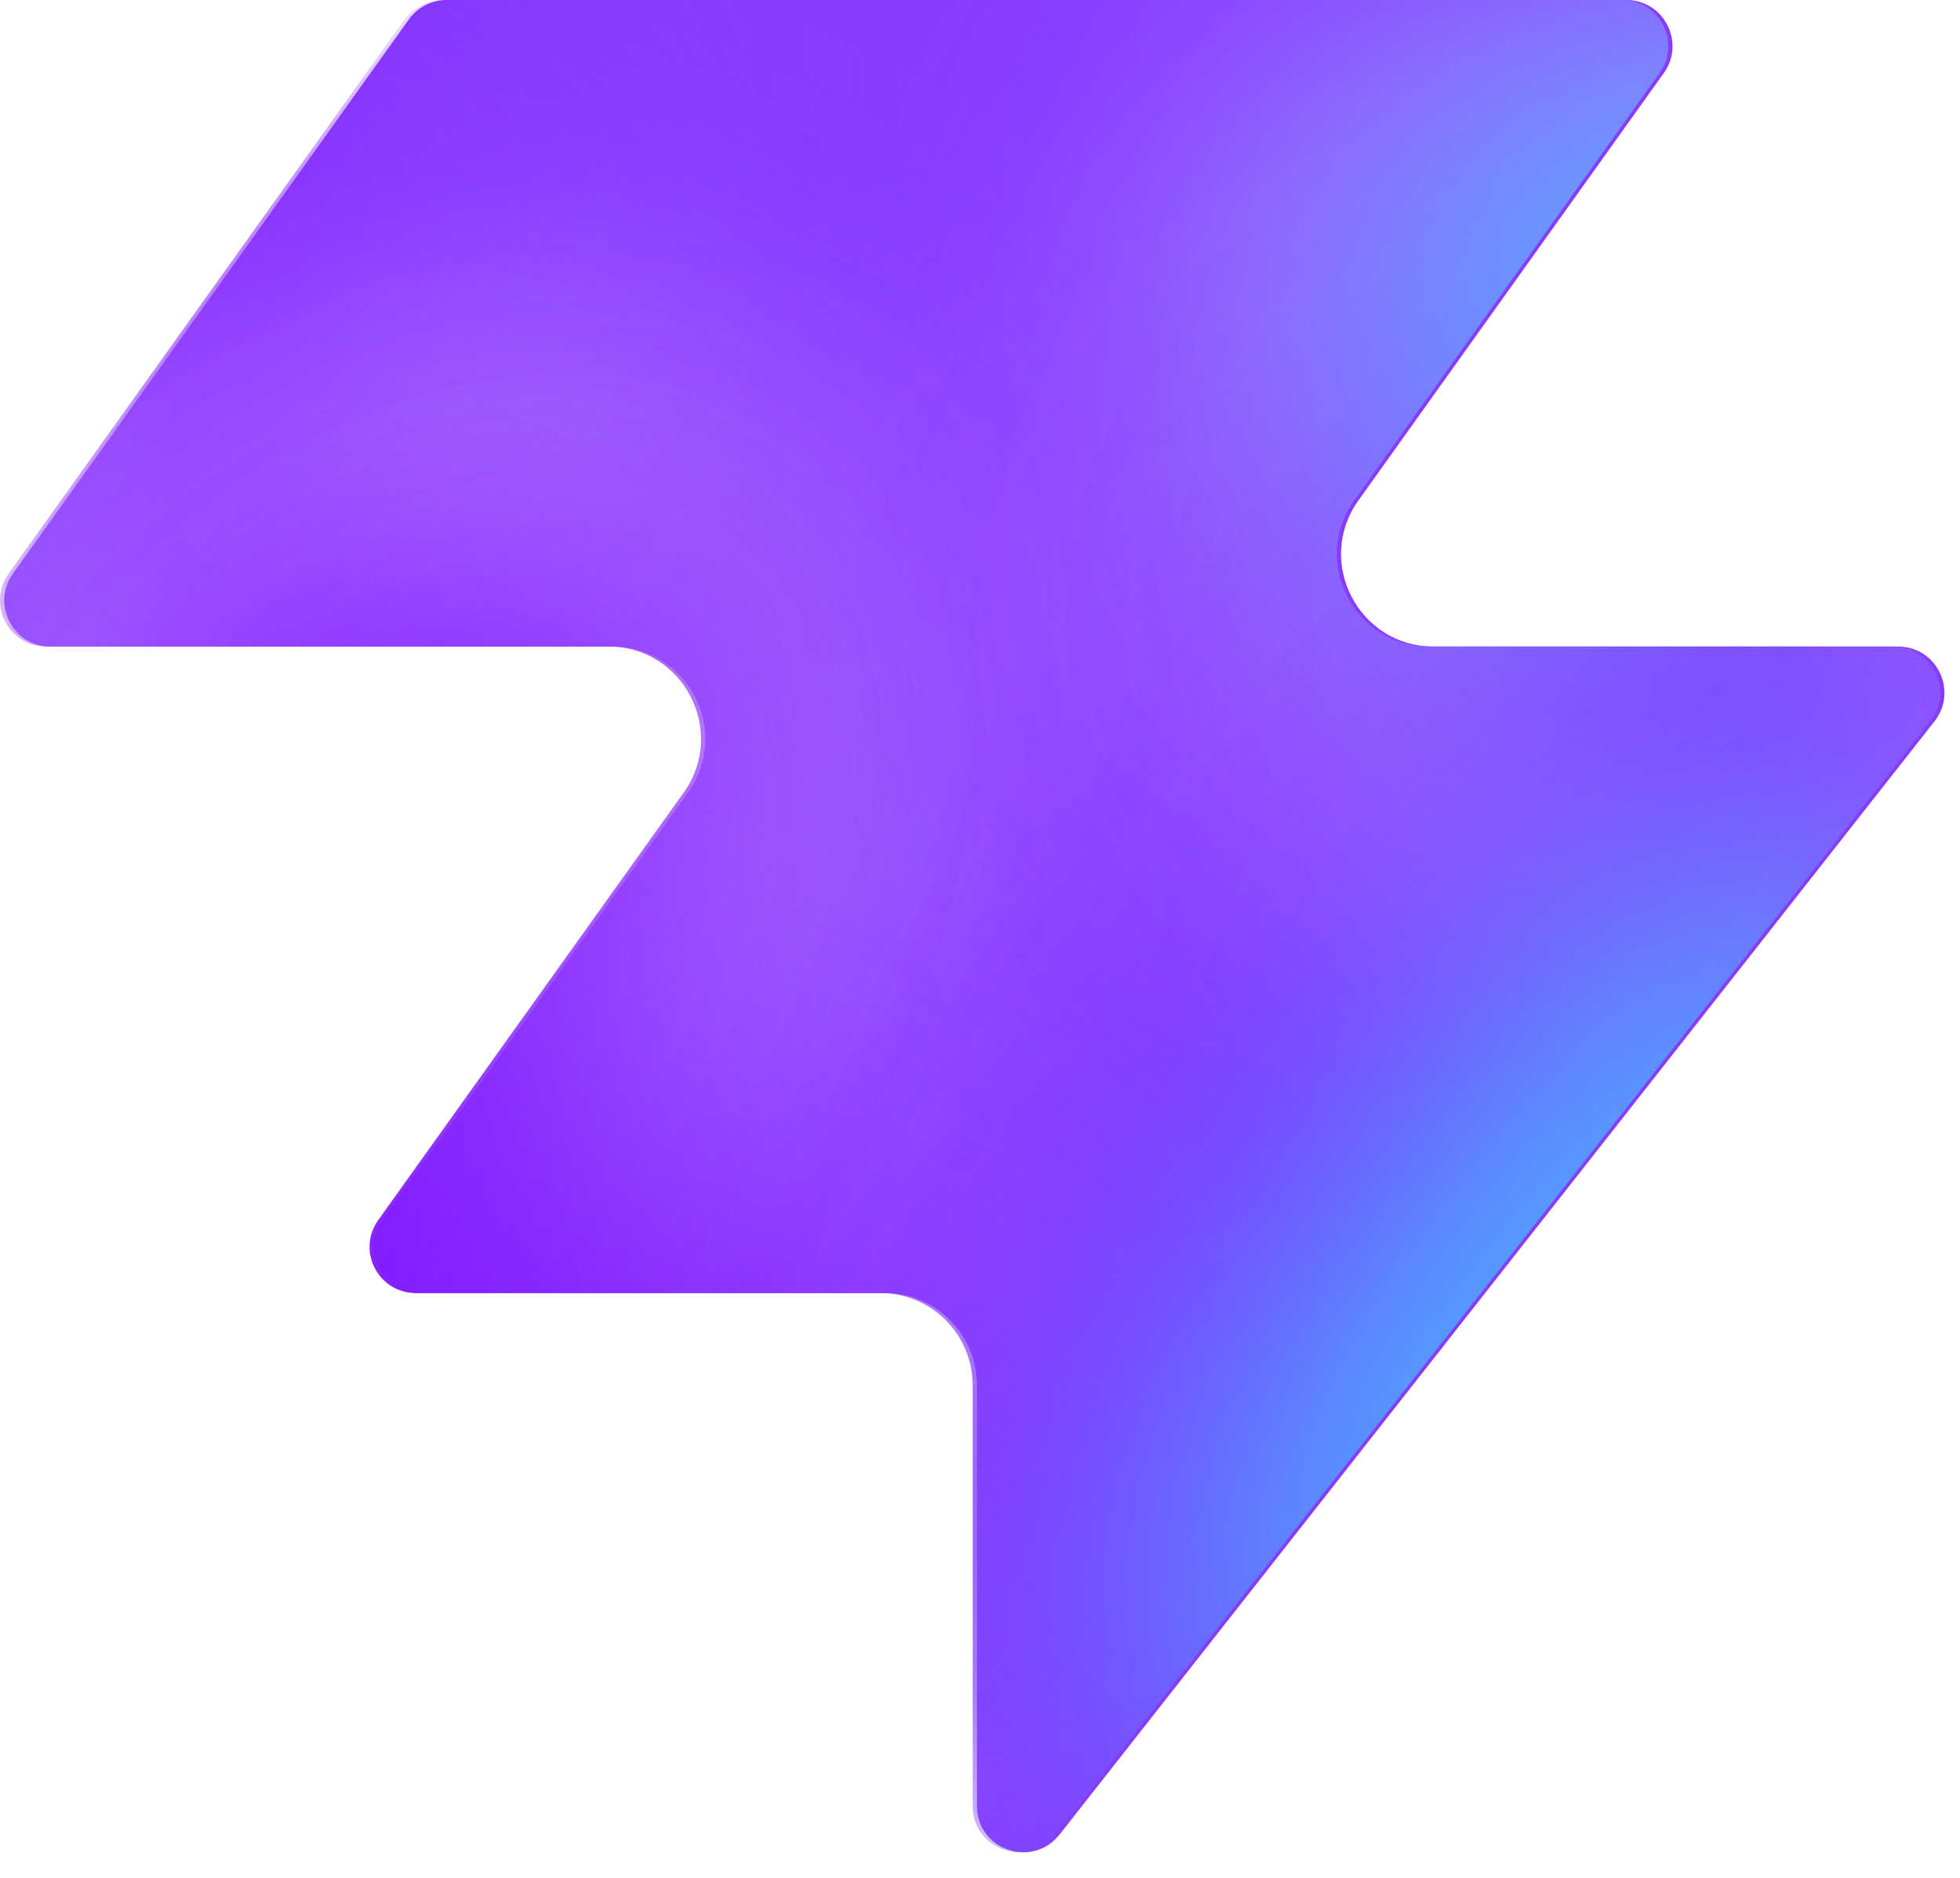
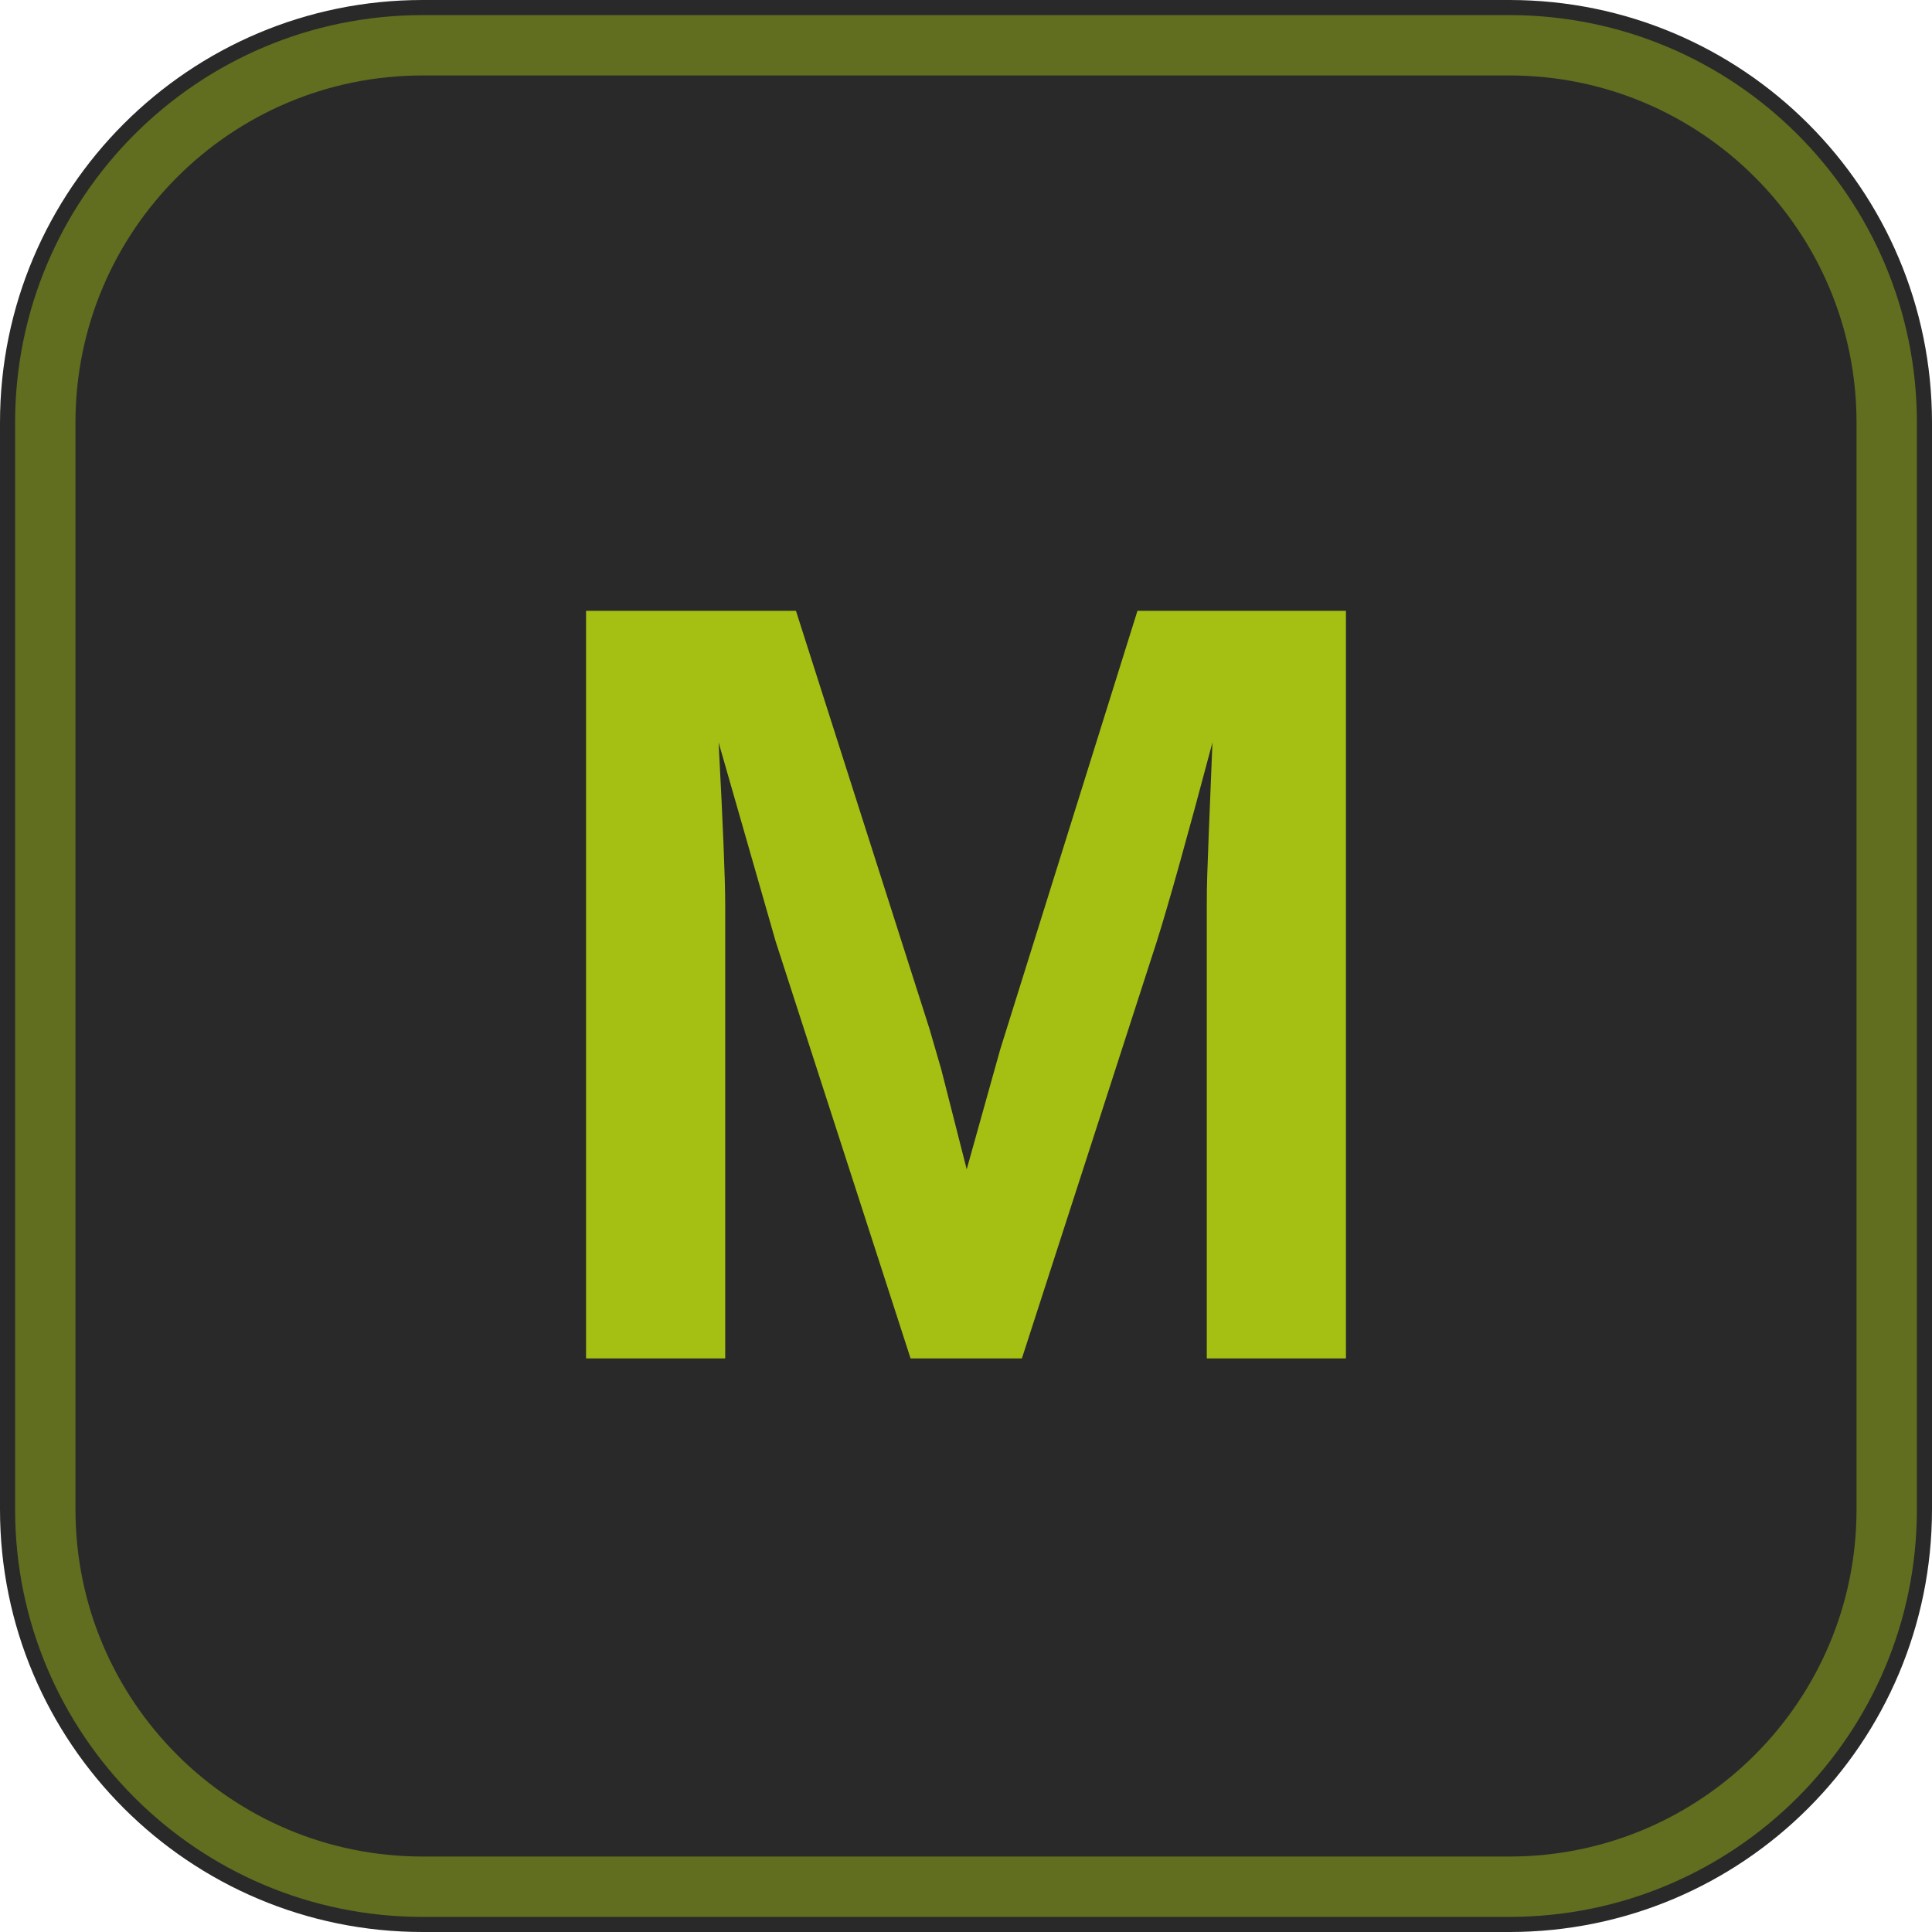
- <svg xmlns="http://www.w3.org/2000/svg" width="48" height="46" fill="none" viewBox="0 0 48 46">
-   <path fill="#863bff" d="M25.946 44.938c-.664.845-2.021.375-2.021-.698V33.937a2.26 2.26 0 0 0-2.262-2.262H10.287c-.92 0-1.456-1.04-.92-1.788l7.48-10.471c1.07-1.497 0-3.578-1.842-3.578H1.237c-.92 0-1.456-1.04-.92-1.788L10.013.474c.214-.297.556-.474.92-.474h28.894c.92 0 1.456 1.04.92 1.788l-7.48 10.471c-1.07 1.498 0 3.579 1.842 3.579h11.377c.943 0 1.473 1.088.89 1.83L25.947 44.94z" style="fill:#863bff;fill:color(display-p3 .525 .23 1);fill-opacity:1" />
-   <mask id="a" width="48" height="46" x="0" y="0" maskUnits="userSpaceOnUse" style="mask-type:alpha">
-     <path fill="#000" d="M25.842 44.938c-.664.844-2.021.375-2.021-.698V33.937a2.26 2.26 0 0 0-2.262-2.262H10.183c-.92 0-1.456-1.04-.92-1.788l7.48-10.471c1.07-1.498 0-3.579-1.842-3.579H1.133c-.92 0-1.456-1.04-.92-1.787L9.91.473c.214-.297.556-.474.92-.474h28.894c.92 0 1.456 1.04.92 1.788l-7.48 10.471c-1.07 1.498 0 3.578 1.842 3.578h11.377c.943 0 1.473 1.088.89 1.832L25.843 44.94z" style="fill:#000;fill-opacity:1" />
-   </mask>
-   <g mask="url(#a)">
-     <g filter="url(#b)">
-       <ellipse cx="5.508" cy="14.704" fill="#ede6ff" rx="5.508" ry="14.704" style="fill:#ede6ff;fill:color(display-p3 .927 .903 1);fill-opacity:1" transform="matrix(.00324 1 1 -.00324 -4.47 31.516)" />
-     </g>
-     <g filter="url(#c)">
-       <ellipse cx="10.399" cy="29.851" fill="#ede6ff" rx="10.399" ry="29.851" style="fill:#ede6ff;fill:color(display-p3 .927 .903 1);fill-opacity:1" transform="matrix(.00324 1 1 -.00324 -39.328 7.883)" />
-     </g>
-     <g filter="url(#d)">
-       <ellipse cx="5.508" cy="30.487" fill="#7e14ff" rx="5.508" ry="30.487" style="fill:#7e14ff;fill:color(display-p3 .492 .077 1);fill-opacity:1" transform="rotate(89.814 -25.913 -14.639)scale(1 -1)" />
-     </g>
-     <g filter="url(#e)">
-       <ellipse cx="5.508" cy="30.599" fill="#7e14ff" rx="5.508" ry="30.599" style="fill:#7e14ff;fill:color(display-p3 .492 .077 1);fill-opacity:1" transform="rotate(89.814 -32.644 -3.334)scale(1 -1)" />
-     </g>
-     <g filter="url(#f)">
-       <ellipse cx="5.508" cy="30.599" fill="#7e14ff" rx="5.508" ry="30.599" style="fill:#7e14ff;fill:color(display-p3 .492 .077 1);fill-opacity:1" transform="matrix(.00324 1 1 -.00324 -34.34 30.47)" />
-     </g>
-     <g filter="url(#g)">
-       <ellipse cx="14.072" cy="22.078" fill="#ede6ff" rx="14.072" ry="22.078" style="fill:#ede6ff;fill:color(display-p3 .927 .903 1);fill-opacity:1" transform="rotate(93.35 24.506 48.493)scale(-1 1)" />
-     </g>
-     <g filter="url(#h)">
-       <ellipse cx="3.47" cy="21.501" fill="#7e14ff" rx="3.47" ry="21.501" style="fill:#7e14ff;fill:color(display-p3 .492 .077 1);fill-opacity:1" transform="rotate(89.009 28.708 47.59)scale(-1 1)" />
-     </g>
-     <g filter="url(#i)">
-       <ellipse cx="3.47" cy="21.501" fill="#7e14ff" rx="3.47" ry="21.501" style="fill:#7e14ff;fill:color(display-p3 .492 .077 1);fill-opacity:1" transform="rotate(89.009 28.708 47.59)scale(-1 1)" />
-     </g>
-     <g filter="url(#j)">
-       <ellipse cx=".387" cy="8.972" fill="#7e14ff" rx="4.407" ry="29.108" style="fill:#7e14ff;fill:color(display-p3 .492 .077 1);fill-opacity:1" transform="rotate(39.51 .387 8.972)" />
-     </g>
-     <g filter="url(#k)">
-       <ellipse cx="47.523" cy="-6.092" fill="#7e14ff" rx="4.407" ry="29.108" style="fill:#7e14ff;fill:color(display-p3 .492 .077 1);fill-opacity:1" transform="rotate(37.892 47.523 -6.092)" />
-     </g>
-     <g filter="url(#l)">
-       <ellipse cx="41.412" cy="6.333" fill="#47bfff" rx="5.971" ry="9.665" style="fill:#47bfff;fill:color(display-p3 .28 .748 1);fill-opacity:1" transform="rotate(37.892 41.412 6.333)" />
-     </g>
-     <g filter="url(#m)">
-       <ellipse cx="-1.879" cy="38.332" fill="#7e14ff" rx="4.407" ry="29.108" style="fill:#7e14ff;fill:color(display-p3 .492 .077 1);fill-opacity:1" transform="rotate(37.892 -1.88 38.332)" />
-     </g>
-     <g filter="url(#n)">
-       <ellipse cx="-1.879" cy="38.332" fill="#7e14ff" rx="4.407" ry="29.108" style="fill:#7e14ff;fill:color(display-p3 .492 .077 1);fill-opacity:1" transform="rotate(37.892 -1.88 38.332)" />
-     </g>
-     <g filter="url(#o)">
-       <ellipse cx="35.651" cy="29.907" fill="#7e14ff" rx="4.407" ry="29.108" style="fill:#7e14ff;fill:color(display-p3 .492 .077 1);fill-opacity:1" transform="rotate(37.892 35.651 29.907)" />
-     </g>
-     <g filter="url(#p)">
-       <ellipse cx="38.418" cy="32.4" fill="#47bfff" rx="5.971" ry="15.297" style="fill:#47bfff;fill:color(display-p3 .28 .748 1);fill-opacity:1" transform="rotate(37.892 38.418 32.4)" />
-     </g>
-   </g>
-   <defs>
-     <filter id="b" width="60.045" height="41.654" x="-19.77" y="16.149" color-interpolation-filters="sRGB" filterUnits="userSpaceOnUse">
-       <feFlood flood-opacity="0" result="BackgroundImageFix" />
-       <feBlend in="SourceGraphic" in2="BackgroundImageFix" result="shape" />
-       <feGaussianBlur result="effect1_foregroundBlur_2002_17158" stdDeviation="7.659" />
-     </filter>
-     <filter id="c" width="90.34" height="51.437" x="-54.613" y="-7.533" color-interpolation-filters="sRGB" filterUnits="userSpaceOnUse">
-       <feFlood flood-opacity="0" result="BackgroundImageFix" />
-       <feBlend in="SourceGraphic" in2="BackgroundImageFix" result="shape" />
-       <feGaussianBlur result="effect1_foregroundBlur_2002_17158" stdDeviation="7.659" />
-     </filter>
-     <filter id="d" width="79.355" height="29.4" x="-49.64" y="2.03" color-interpolation-filters="sRGB" filterUnits="userSpaceOnUse">
-       <feFlood flood-opacity="0" result="BackgroundImageFix" />
-       <feBlend in="SourceGraphic" in2="BackgroundImageFix" result="shape" />
-       <feGaussianBlur result="effect1_foregroundBlur_2002_17158" stdDeviation="4.596" />
-     </filter>
-     <filter id="e" width="79.579" height="29.4" x="-45.045" y="20.029" color-interpolation-filters="sRGB" filterUnits="userSpaceOnUse">
-       <feFlood flood-opacity="0" result="BackgroundImageFix" />
-       <feBlend in="SourceGraphic" in2="BackgroundImageFix" result="shape" />
-       <feGaussianBlur result="effect1_foregroundBlur_2002_17158" stdDeviation="4.596" />
-     </filter>
-     <filter id="f" width="79.579" height="29.4" x="-43.513" y="21.178" color-interpolation-filters="sRGB" filterUnits="userSpaceOnUse">
-       <feFlood flood-opacity="0" result="BackgroundImageFix" />
-       <feBlend in="SourceGraphic" in2="BackgroundImageFix" result="shape" />
-       <feGaussianBlur result="effect1_foregroundBlur_2002_17158" stdDeviation="4.596" />
-     </filter>
-     <filter id="g" width="74.749" height="58.852" x="15.756" y="-17.901" color-interpolation-filters="sRGB" filterUnits="userSpaceOnUse">
-       <feFlood flood-opacity="0" result="BackgroundImageFix" />
-       <feBlend in="SourceGraphic" in2="BackgroundImageFix" result="shape" />
-       <feGaussianBlur result="effect1_foregroundBlur_2002_17158" stdDeviation="7.659" />
-     </filter>
-     <filter id="h" width="61.377" height="25.362" x="23.548" y="2.284" color-interpolation-filters="sRGB" filterUnits="userSpaceOnUse">
-       <feFlood flood-opacity="0" result="BackgroundImageFix" />
-       <feBlend in="SourceGraphic" in2="BackgroundImageFix" result="shape" />
-       <feGaussianBlur result="effect1_foregroundBlur_2002_17158" stdDeviation="4.596" />
-     </filter>
-     <filter id="i" width="61.377" height="25.362" x="23.548" y="2.284" color-interpolation-filters="sRGB" filterUnits="userSpaceOnUse">
-       <feFlood flood-opacity="0" result="BackgroundImageFix" />
-       <feBlend in="SourceGraphic" in2="BackgroundImageFix" result="shape" />
-       <feGaussianBlur result="effect1_foregroundBlur_2002_17158" stdDeviation="4.596" />
-     </filter>
-     <filter id="j" width="56.045" height="63.649" x="-27.636" y="-22.853" color-interpolation-filters="sRGB" filterUnits="userSpaceOnUse">
-       <feFlood flood-opacity="0" result="BackgroundImageFix" />
-       <feBlend in="SourceGraphic" in2="BackgroundImageFix" result="shape" />
-       <feGaussianBlur result="effect1_foregroundBlur_2002_17158" stdDeviation="4.596" />
-     </filter>
-     <filter id="k" width="54.814" height="64.646" x="20.116" y="-38.415" color-interpolation-filters="sRGB" filterUnits="userSpaceOnUse">
-       <feFlood flood-opacity="0" result="BackgroundImageFix" />
-       <feBlend in="SourceGraphic" in2="BackgroundImageFix" result="shape" />
-       <feGaussianBlur result="effect1_foregroundBlur_2002_17158" stdDeviation="4.596" />
-     </filter>
-     <filter id="l" width="33.541" height="35.313" x="24.641" y="-11.323" color-interpolation-filters="sRGB" filterUnits="userSpaceOnUse">
-       <feFlood flood-opacity="0" result="BackgroundImageFix" />
-       <feBlend in="SourceGraphic" in2="BackgroundImageFix" result="shape" />
-       <feGaussianBlur result="effect1_foregroundBlur_2002_17158" stdDeviation="4.596" />
-     </filter>
-     <filter id="m" width="54.814" height="64.646" x="-29.286" y="6.009" color-interpolation-filters="sRGB" filterUnits="userSpaceOnUse">
-       <feFlood flood-opacity="0" result="BackgroundImageFix" />
-       <feBlend in="SourceGraphic" in2="BackgroundImageFix" result="shape" />
-       <feGaussianBlur result="effect1_foregroundBlur_2002_17158" stdDeviation="4.596" />
-     </filter>
-     <filter id="n" width="54.814" height="64.646" x="-29.286" y="6.009" color-interpolation-filters="sRGB" filterUnits="userSpaceOnUse">
-       <feFlood flood-opacity="0" result="BackgroundImageFix" />
-       <feBlend in="SourceGraphic" in2="BackgroundImageFix" result="shape" />
-       <feGaussianBlur result="effect1_foregroundBlur_2002_17158" stdDeviation="4.596" />
-     </filter>
-     <filter id="o" width="54.814" height="64.646" x="8.244" y="-2.416" color-interpolation-filters="sRGB" filterUnits="userSpaceOnUse">
-       <feFlood flood-opacity="0" result="BackgroundImageFix" />
-       <feBlend in="SourceGraphic" in2="BackgroundImageFix" result="shape" />
-       <feGaussianBlur result="effect1_foregroundBlur_2002_17158" stdDeviation="4.596" />
-     </filter>
-     <filter id="p" width="39.409" height="43.623" x="18.713" y="10.588" color-interpolation-filters="sRGB" filterUnits="userSpaceOnUse">
-       <feFlood flood-opacity="0" result="BackgroundImageFix" />
-       <feBlend in="SourceGraphic" in2="BackgroundImageFix" result="shape" />
-       <feGaussianBlur result="effect1_foregroundBlur_2002_17158" stdDeviation="4.596" />
-     </filter>
-   </defs>
+ <svg xmlns="http://www.w3.org/2000/svg" viewBox="0 0 64 64">
+   <rect width="64" height="64" rx="14" fill="#292929" />
+   <rect x="1.5" y="1.5" width="61" height="61" rx="12.5" fill="none" stroke="#A5BF13" stroke-opacity="0.45" stroke-width="2" />
+   <text x="32" y="45" font-family="Arial, Helvetica, sans-serif" font-size="36" font-weight="800" fill="#A5BF13" text-anchor="middle">M</text>
</svg>
